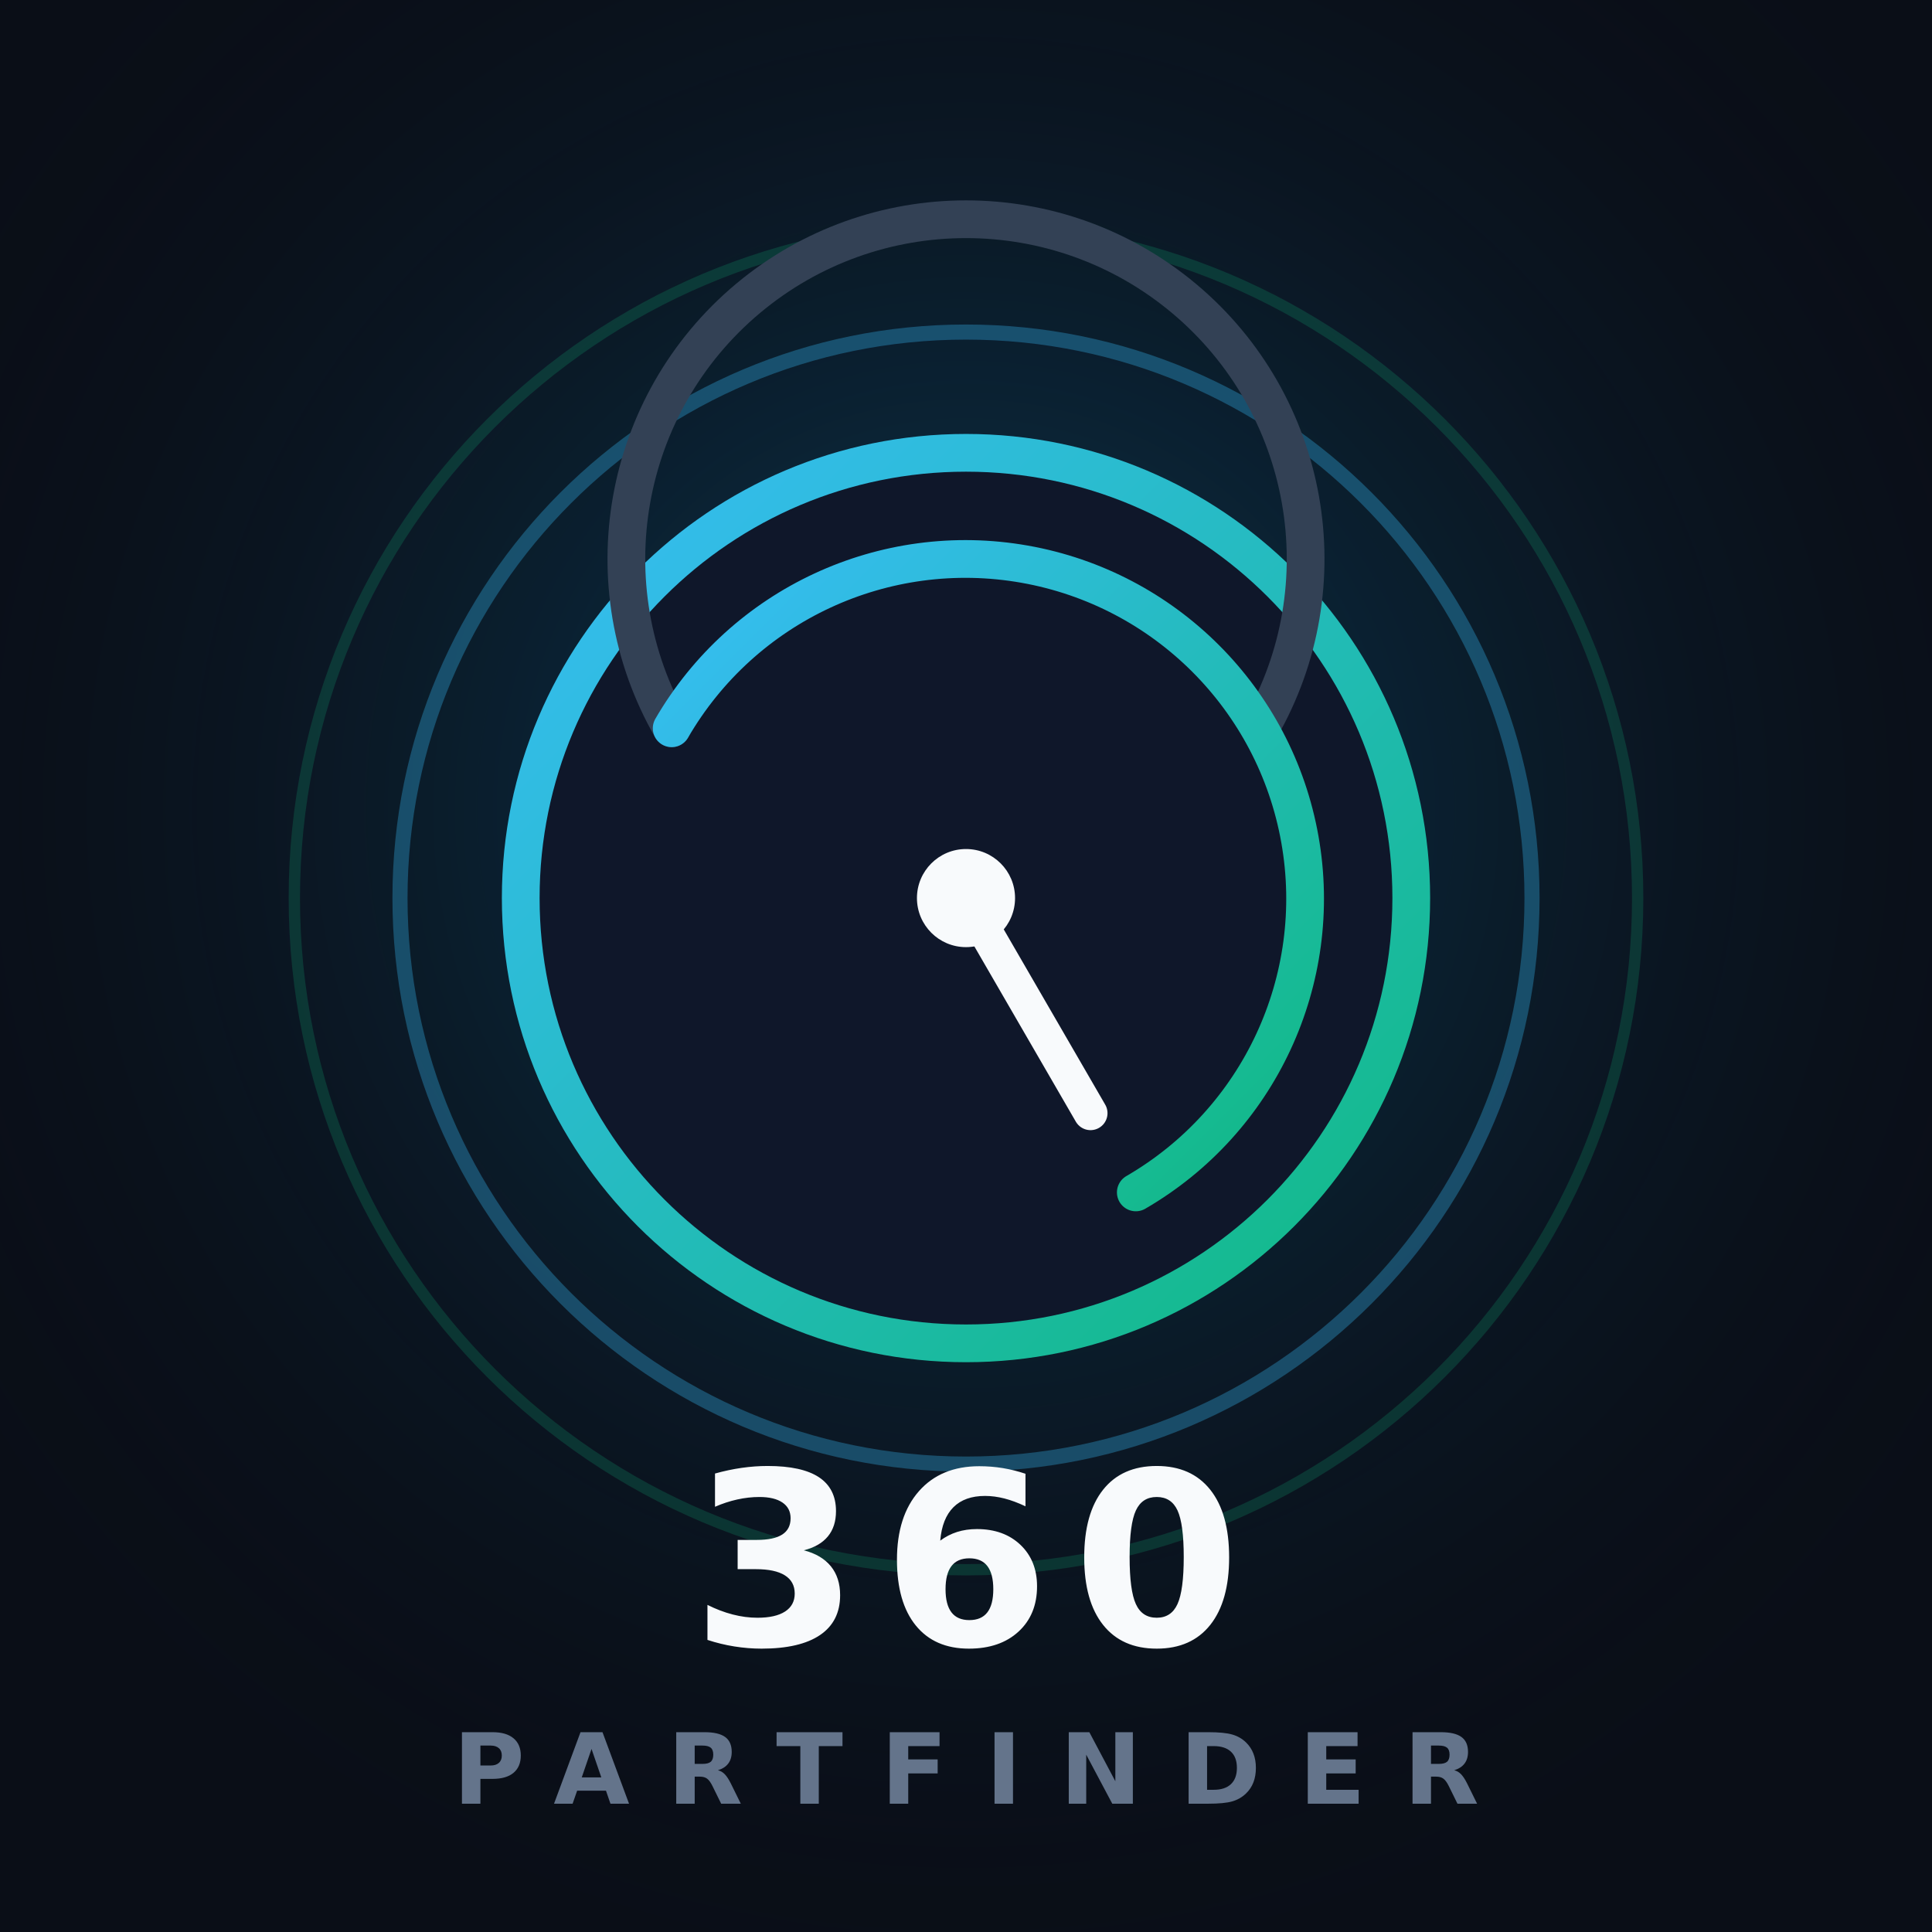
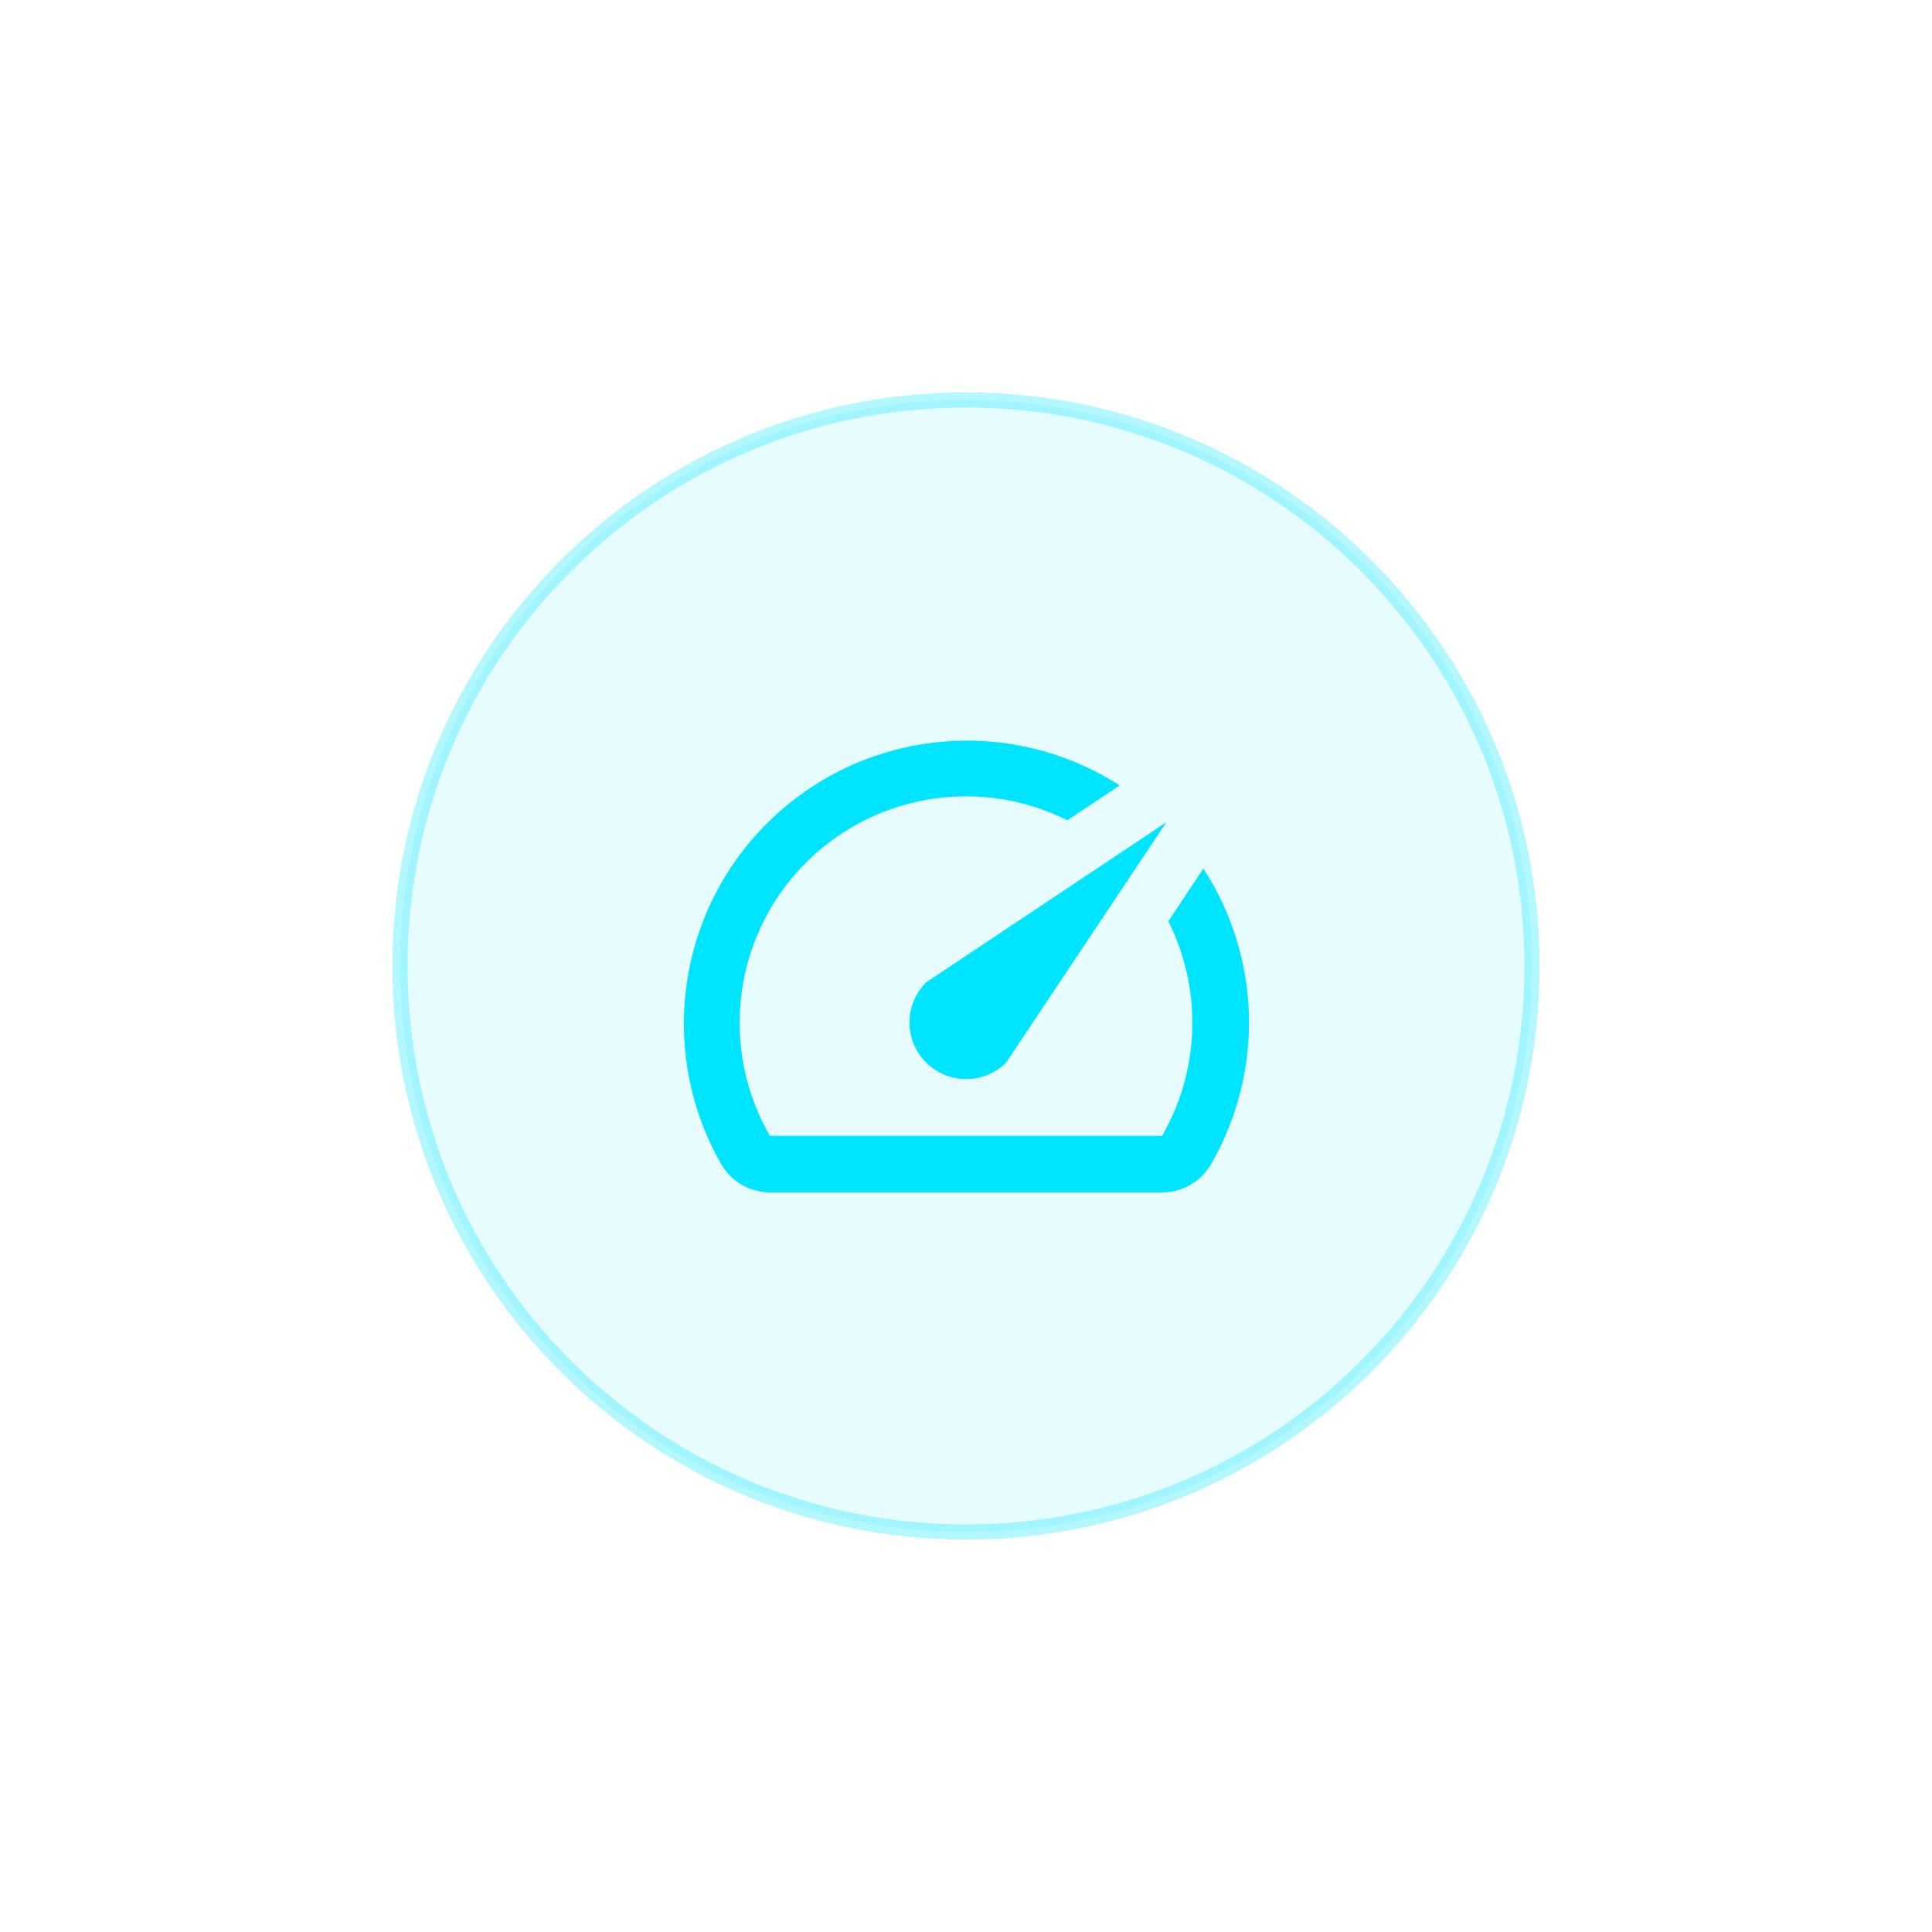
<svg xmlns="http://www.w3.org/2000/svg" width="512" height="512" viewBox="0 0 512 512">
-   <defs>
-     <linearGradient id="pfGrad" x1="0" y1="0" x2="1" y2="1">
-       <stop offset="0" stop-color="#38BDF8" />
-       <stop offset="1" stop-color="#10B981" />
-     </linearGradient>
-     <radialGradient id="pfGlow" cx="0.5" cy="0.42" r="0.62">
-       <stop offset="0" stop-color="#0EA5E9" stop-opacity="0.30" />
-       <stop offset="1" stop-color="#0a0e17" stop-opacity="0" />
-     </radialGradient>
-   </defs>
-   <rect width="512" height="512" fill="#0a0e17" />
-   <rect width="512" height="512" fill="url(#pfGlow)" />
-   <circle cx="256" cy="238" r="150" fill="none" stroke="#38BDF8" stroke-opacity="0.32" stroke-width="4" />
-   <circle cx="256" cy="238" r="178" fill="none" stroke="#10B981" stroke-opacity="0.20" stroke-width="3" />
-   <circle cx="256" cy="238" r="118" fill="#0f172a" stroke="url(#pfGrad)" stroke-width="10" />
-   <path d="M 178 193 A 90 90 0 1 1 334 193" fill="none" stroke="#334155" stroke-width="10" stroke-linecap="round" />
-   <path d="M 178 193 A 90 90 0 1 1 301 316" fill="none" stroke="url(#pfGrad)" stroke-width="10" stroke-linecap="round" />
-   <line x1="256" y1="238" x2="289" y2="295" stroke="#F8FAFC" stroke-width="9" stroke-linecap="round" />
-   <circle cx="256" cy="238" r="13" fill="#F8FAFC" />
-   <text x="256" y="436" text-anchor="middle" font-family="DejaVu Sans, Arial, sans-serif" font-size="64" font-weight="bold" letter-spacing="6" fill="#F8FAFC">360</text>
-   <text x="256" y="478" text-anchor="middle" font-family="DejaVu Sans, Arial, sans-serif" font-size="26" font-weight="bold" letter-spacing="10" fill="#64748B">PARTFINDER</text>
+   <circle cx="256" cy="256" r="150" fill="#00E5FF" fill-opacity="0.10" stroke="#00E5FF" stroke-opacity="0.30" stroke-width="4" />
+   <path transform="translate(166 166) scale(7.5)" fill="#00E5FF" d="M20.38 8.57l-1.23 1.85a8 8 0 0 1-.22 7.58H5.07A8 8 0 0 1 15.58 6.85l1.85-1.23A10 10 0 0 0 3.35 19a2 2 0 0 0 1.72 1h13.85a2 2 0 0 0 1.74-1 10 10 0 0 0-.27-10.44zm-9.79 6.84a2 2 0 0 0 2.83 0l5.66-8.49-8.49 5.66a2 2 0 0 0 0 2.83z" />
</svg>
